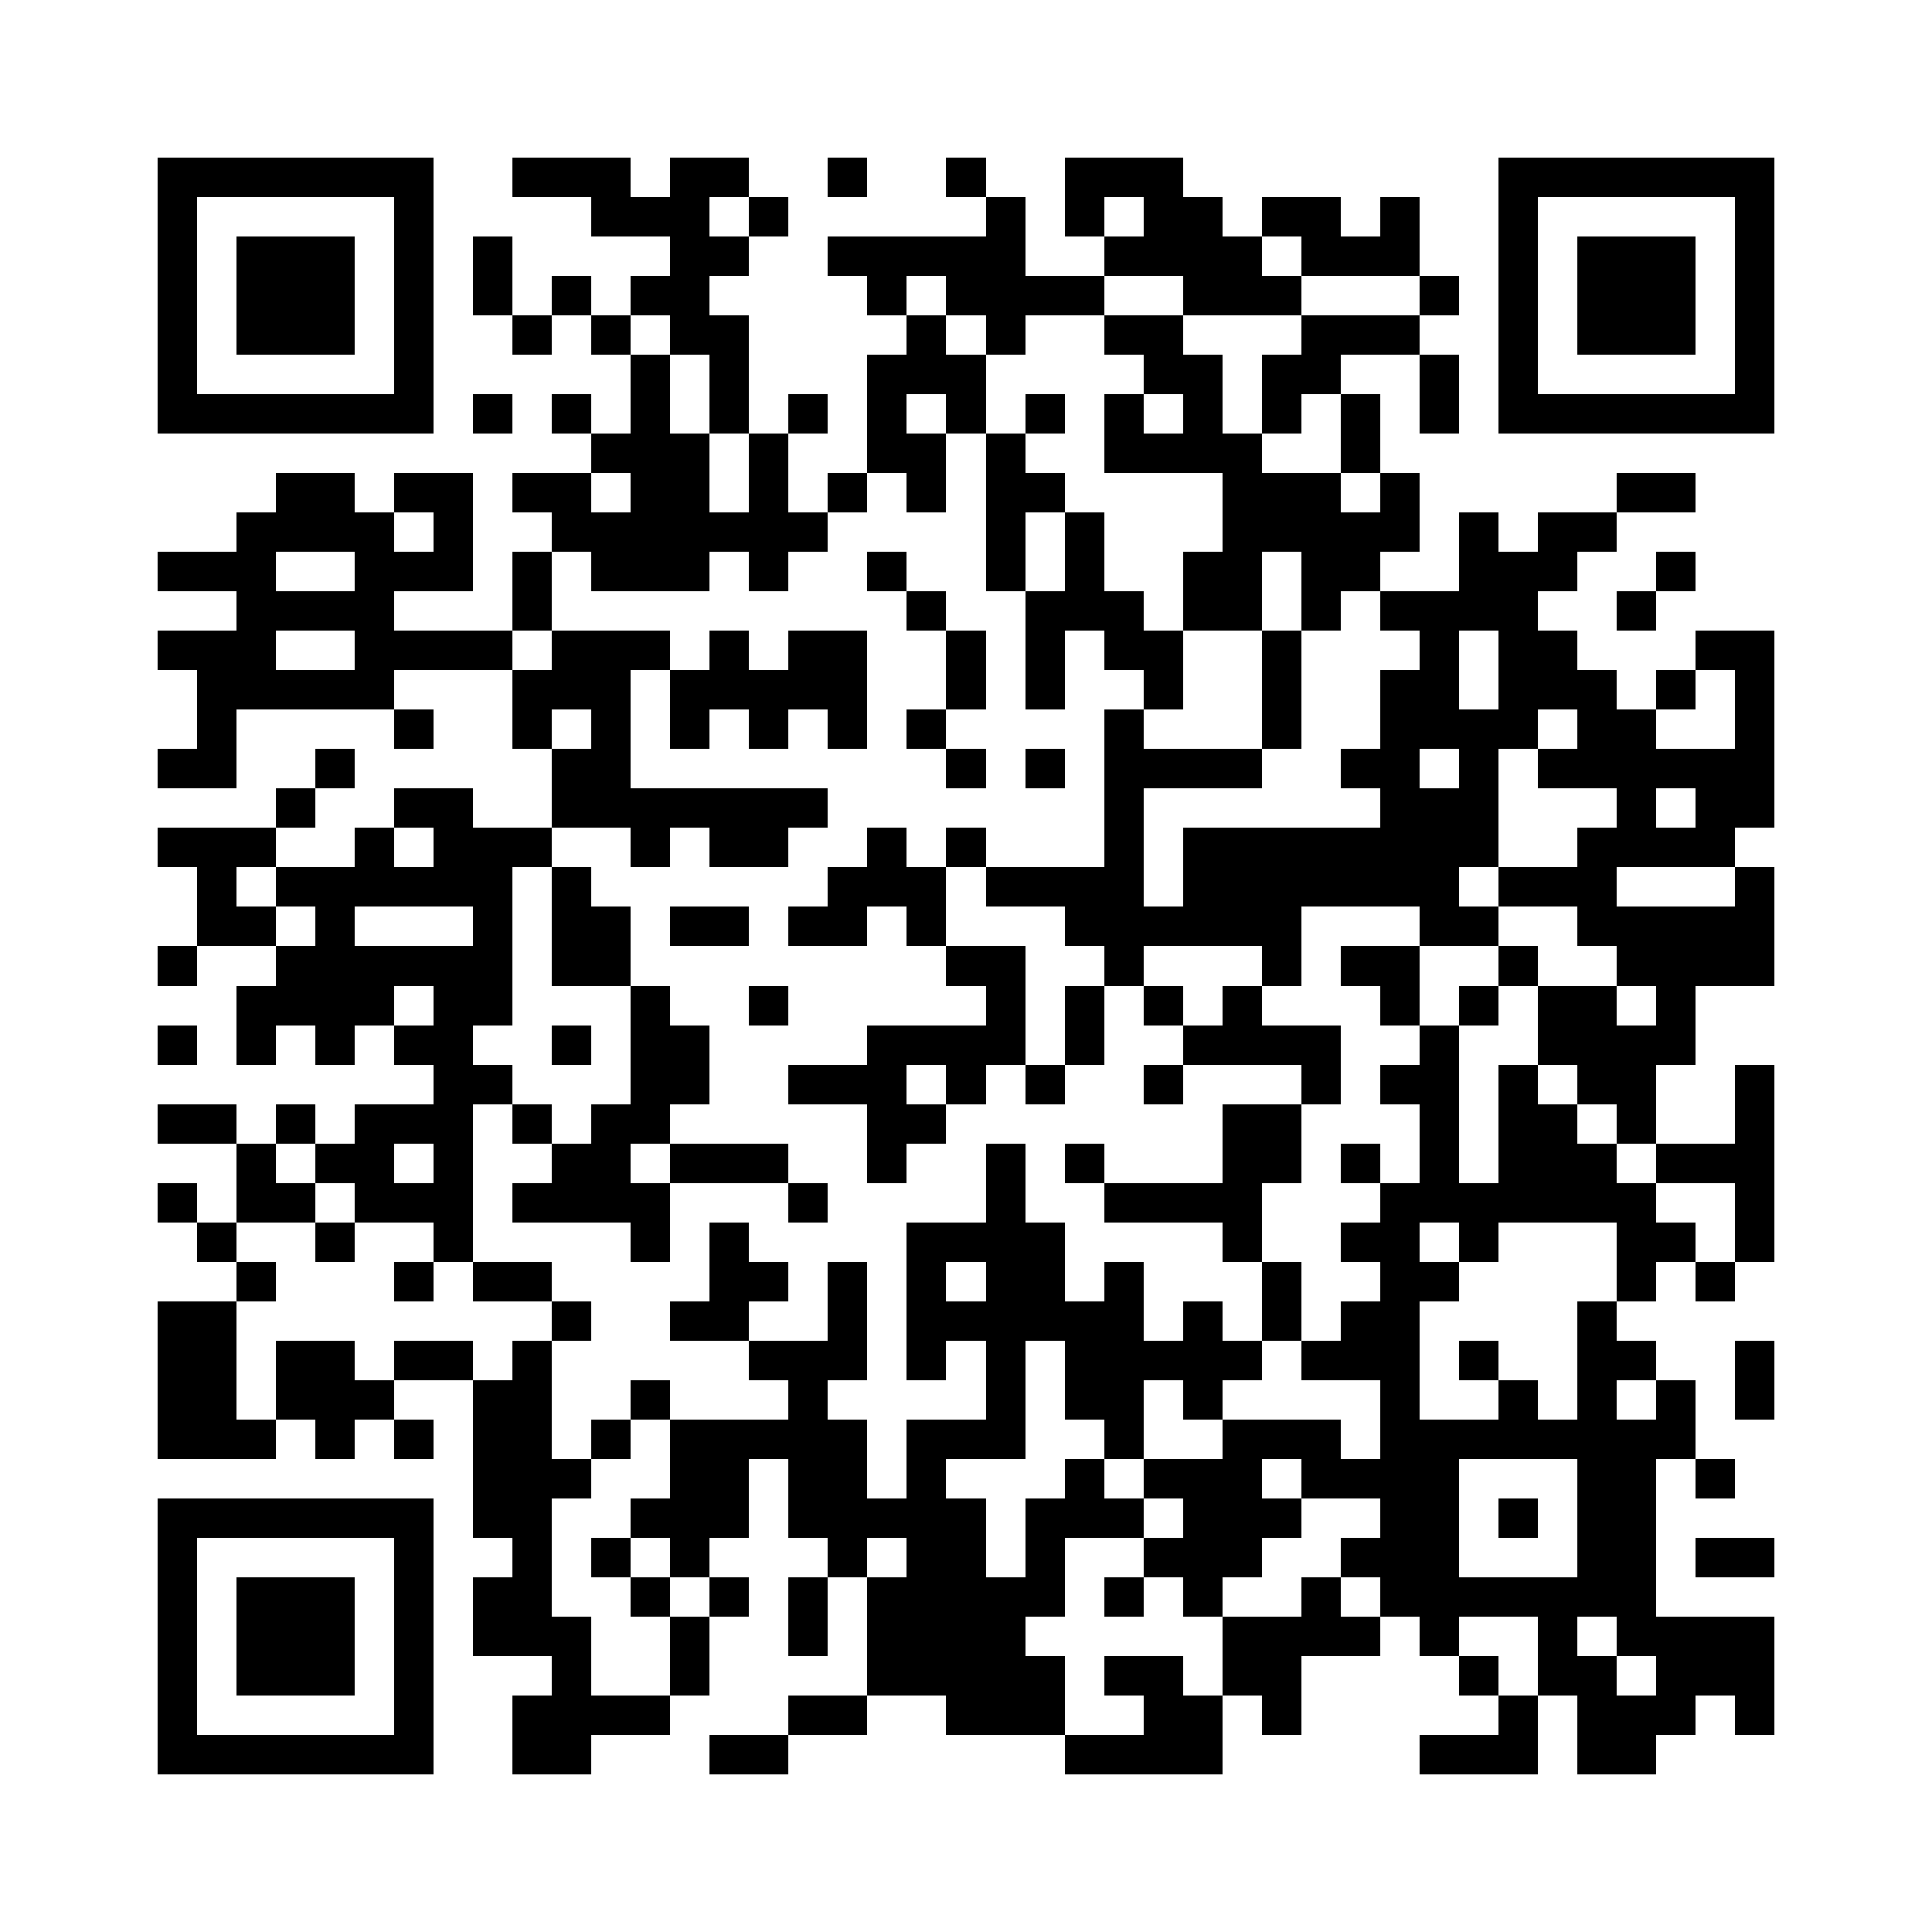
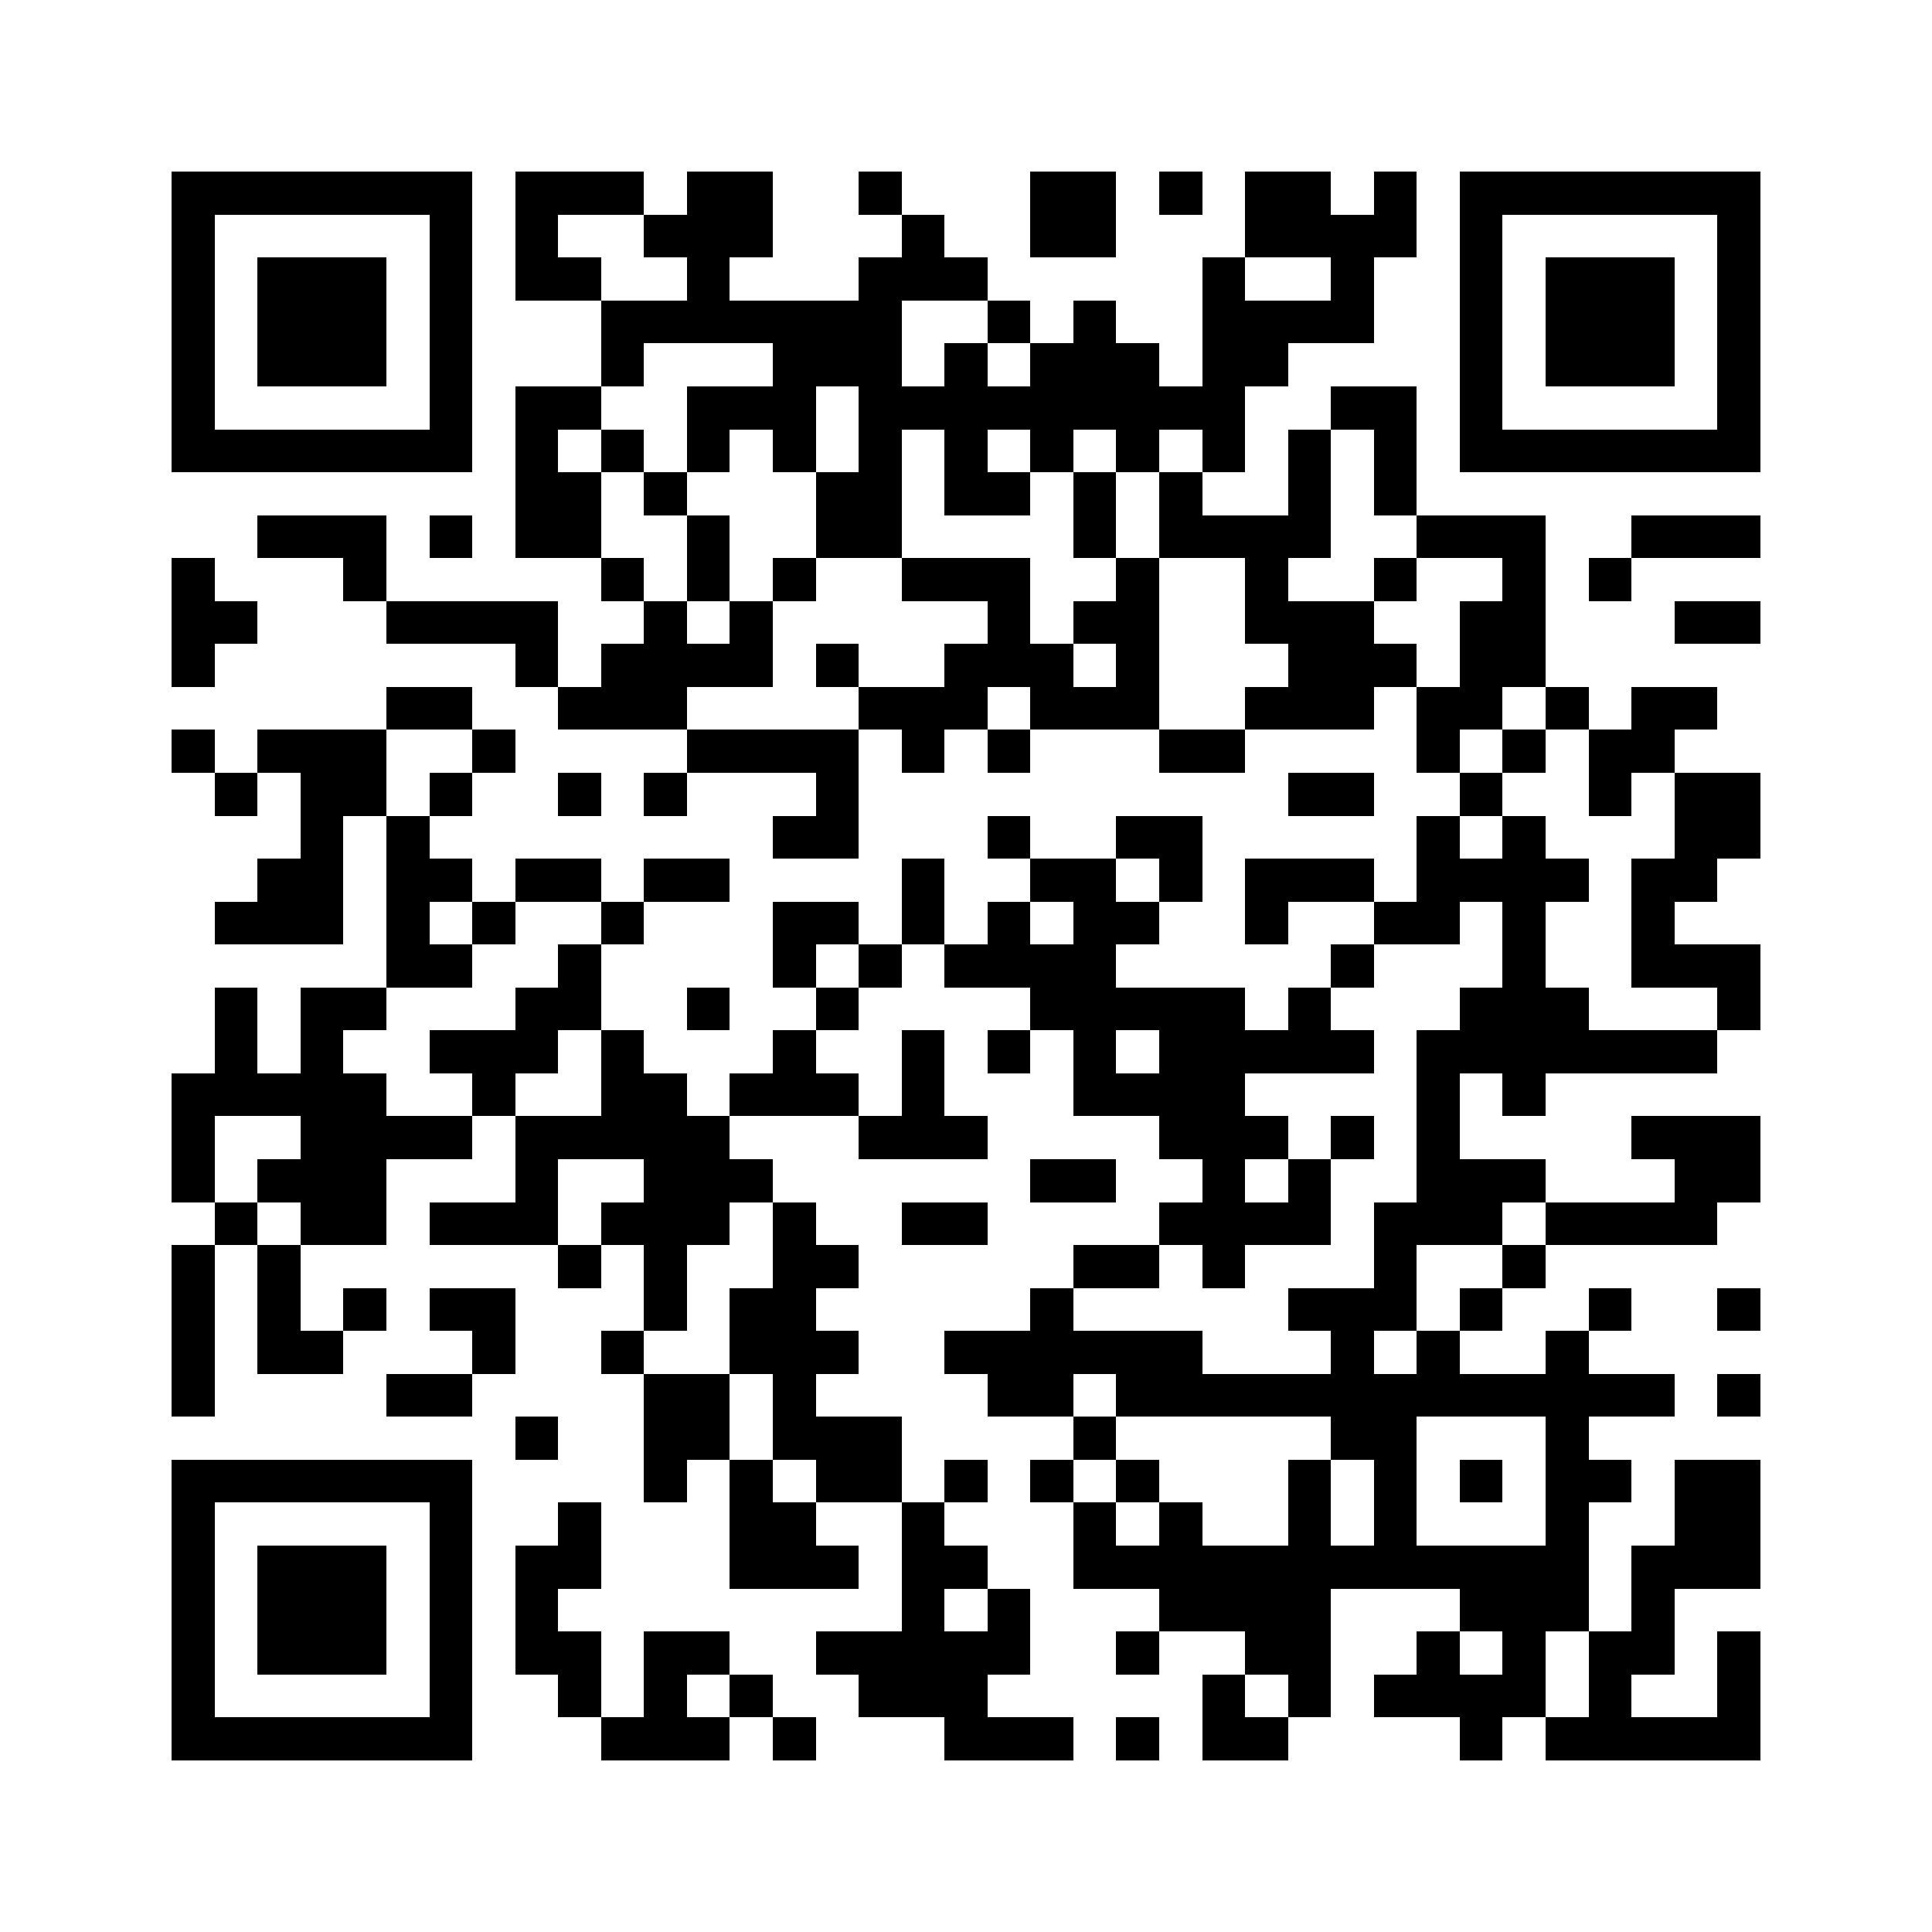
- <svg xmlns="http://www.w3.org/2000/svg" viewBox="0 0 49 49" shape-rendering="crispEdges">
-   <path fill="#ffffff" d="M0 0h49v49H0z" />
-   <path stroke="#000000" d="M4 4.5h7m2 0h3m1 0h2m2 0h1m2 0h1m2 0h3m8 0h7M4 5.5h1m5 0h1m4 0h3m1 0h1m5 0h1m1 0h1m1 0h2m1 0h2m1 0h1m2 0h1m5 0h1M4 6.5h1m1 0h3m1 0h1m1 0h1m4 0h2m2 0h5m2 0h4m1 0h3m2 0h1m1 0h3m1 0h1M4 7.5h1m1 0h3m1 0h1m1 0h1m1 0h1m1 0h2m4 0h1m1 0h4m2 0h3m3 0h1m1 0h1m1 0h3m1 0h1M4 8.5h1m1 0h3m1 0h1m2 0h1m1 0h1m1 0h2m4 0h1m1 0h1m2 0h2m3 0h3m2 0h1m1 0h3m1 0h1M4 9.5h1m5 0h1m5 0h1m1 0h1m3 0h3m4 0h2m1 0h2m2 0h1m1 0h1m5 0h1M4 10.5h7m1 0h1m1 0h1m1 0h1m1 0h1m1 0h1m1 0h1m1 0h1m1 0h1m1 0h1m1 0h1m1 0h1m1 0h1m1 0h1m1 0h7M15 11.5h3m1 0h1m2 0h2m1 0h1m2 0h4m2 0h1M7 12.5h2m1 0h2m1 0h2m1 0h2m1 0h1m1 0h1m1 0h1m1 0h2m4 0h3m1 0h1m5 0h2M6 13.5h4m1 0h1m2 0h7m4 0h1m1 0h1m3 0h5m1 0h1m1 0h2M4 14.5h3m2 0h3m1 0h1m1 0h3m1 0h1m2 0h1m2 0h1m1 0h1m2 0h2m1 0h2m2 0h3m2 0h1M6 15.5h4m3 0h1m9 0h1m2 0h3m1 0h2m1 0h1m1 0h4m2 0h1M4 16.5h3m2 0h4m1 0h3m1 0h1m1 0h2m2 0h1m1 0h1m1 0h2m2 0h1m3 0h1m1 0h2m3 0h2M5 17.5h5m3 0h3m1 0h5m2 0h1m1 0h1m2 0h1m2 0h1m2 0h2m1 0h3m1 0h1m1 0h1M5 18.5h1m4 0h1m2 0h1m1 0h1m1 0h1m1 0h1m1 0h1m1 0h1m4 0h1m3 0h1m2 0h4m1 0h2m2 0h1M4 19.5h2m2 0h1m5 0h2m8 0h1m1 0h1m1 0h4m2 0h2m1 0h1m1 0h6M7 20.5h1m2 0h2m2 0h7m7 0h1m6 0h3m3 0h1m1 0h2M4 21.5h3m2 0h1m1 0h3m2 0h1m1 0h2m2 0h1m1 0h1m3 0h1m1 0h8m2 0h4M5 22.5h1m1 0h6m1 0h1m6 0h3m1 0h4m1 0h7m1 0h3m3 0h1M5 23.5h2m1 0h1m3 0h1m1 0h2m1 0h2m1 0h2m1 0h1m3 0h6m3 0h2m2 0h5M4 24.5h1m2 0h6m1 0h2m8 0h2m2 0h1m3 0h1m1 0h2m2 0h1m2 0h4M6 25.5h4m1 0h2m3 0h1m2 0h1m5 0h1m1 0h1m1 0h1m1 0h1m3 0h1m1 0h1m1 0h2m1 0h1M4 26.5h1m1 0h1m1 0h1m1 0h2m2 0h1m1 0h2m4 0h4m1 0h1m2 0h4m2 0h1m2 0h4M11 27.5h2m3 0h2m2 0h3m1 0h1m1 0h1m2 0h1m3 0h1m1 0h2m1 0h1m1 0h2m2 0h1M4 28.5h2m1 0h1m1 0h3m1 0h1m1 0h2m5 0h2m7 0h2m3 0h1m1 0h2m1 0h1m2 0h1M6 29.5h1m1 0h2m1 0h1m2 0h2m1 0h3m2 0h1m2 0h1m1 0h1m3 0h2m1 0h1m1 0h1m1 0h3m1 0h3M4 30.5h1m1 0h2m1 0h3m1 0h4m3 0h1m4 0h1m2 0h4m3 0h7m2 0h1M5 31.5h1m2 0h1m2 0h1m4 0h1m1 0h1m4 0h4m4 0h1m2 0h2m1 0h1m3 0h2m1 0h1M6 32.5h1m3 0h1m1 0h2m4 0h2m1 0h1m1 0h1m1 0h2m1 0h1m3 0h1m2 0h2m4 0h1m1 0h1M4 33.5h2m8 0h1m2 0h2m2 0h1m1 0h6m1 0h1m1 0h1m1 0h2m4 0h1M4 34.5h2m1 0h2m1 0h2m1 0h1m5 0h3m1 0h1m1 0h1m1 0h5m1 0h3m1 0h1m2 0h2m2 0h1M4 35.5h2m1 0h3m2 0h2m2 0h1m3 0h1m4 0h1m1 0h2m1 0h1m4 0h1m2 0h1m1 0h1m1 0h1m1 0h1M4 36.5h3m1 0h1m1 0h1m1 0h2m1 0h1m1 0h5m1 0h3m2 0h1m2 0h3m1 0h8M12 37.5h3m2 0h2m1 0h2m1 0h1m3 0h1m1 0h3m1 0h4m3 0h2m1 0h1M4 38.5h7m1 0h2m2 0h3m1 0h5m1 0h3m1 0h3m2 0h2m1 0h1m1 0h2M4 39.5h1m5 0h1m2 0h1m1 0h1m1 0h1m3 0h1m1 0h2m1 0h1m2 0h3m2 0h3m3 0h2m1 0h2M4 40.5h1m1 0h3m1 0h1m1 0h2m2 0h1m1 0h1m1 0h1m1 0h5m1 0h1m1 0h1m2 0h1m1 0h7M4 41.5h1m1 0h3m1 0h1m1 0h3m2 0h1m2 0h1m1 0h4m5 0h4m1 0h1m2 0h1m1 0h4M4 42.5h1m1 0h3m1 0h1m3 0h1m2 0h1m4 0h5m1 0h2m1 0h2m4 0h1m1 0h2m1 0h3M4 43.5h1m5 0h1m2 0h4m3 0h2m2 0h3m2 0h2m1 0h1m5 0h1m1 0h3m1 0h1M4 44.5h7m2 0h2m3 0h2m7 0h4m5 0h3m1 0h2" />
+ <svg xmlns="http://www.w3.org/2000/svg" viewBox="0 0 45 45" shape-rendering="crispEdges">
+   <path fill="#ffffff" d="M0 0h45v45H0z" />
+   <path stroke="#000000" d="M4 4.5h7m1 0h3m1 0h2m2 0h1m3 0h2m1 0h1m1 0h2m1 0h1m1 0h7M4 5.5h1m5 0h1m1 0h1m2 0h3m3 0h1m2 0h2m3 0h4m1 0h1m5 0h1M4 6.5h1m1 0h3m1 0h1m1 0h2m2 0h1m3 0h3m5 0h1m2 0h1m2 0h1m1 0h3m1 0h1M4 7.5h1m1 0h3m1 0h1m3 0h7m2 0h1m1 0h1m2 0h4m2 0h1m1 0h3m1 0h1M4 8.5h1m1 0h3m1 0h1m3 0h1m3 0h3m1 0h1m1 0h3m1 0h2m4 0h1m1 0h3m1 0h1M4 9.5h1m5 0h1m1 0h2m2 0h3m1 0h9m2 0h2m1 0h1m5 0h1M4 10.5h7m1 0h1m1 0h1m1 0h1m1 0h1m1 0h1m1 0h1m1 0h1m1 0h1m1 0h1m1 0h1m1 0h1m1 0h7M12 11.5h2m1 0h1m3 0h2m1 0h2m1 0h1m1 0h1m2 0h1m1 0h1M6 12.5h3m1 0h1m1 0h2m2 0h1m2 0h2m4 0h1m1 0h4m2 0h3m2 0h3M4 13.5h1m3 0h1m5 0h1m1 0h1m1 0h1m2 0h3m2 0h1m2 0h1m2 0h1m2 0h1m1 0h1M4 14.5h2m3 0h4m2 0h1m1 0h1m5 0h1m1 0h2m2 0h3m2 0h2m3 0h2M4 15.5h1m7 0h1m1 0h4m1 0h1m2 0h3m1 0h1m3 0h3m1 0h2M9 16.5h2m2 0h3m4 0h3m1 0h3m2 0h3m1 0h2m1 0h1m1 0h2M4 17.5h1m1 0h3m2 0h1m4 0h4m1 0h1m1 0h1m3 0h2m4 0h1m1 0h1m1 0h2M5 18.5h1m1 0h2m1 0h1m2 0h1m1 0h1m3 0h1m10 0h2m2 0h1m2 0h1m1 0h2M7 19.5h1m1 0h1m8 0h2m3 0h1m2 0h2m5 0h1m1 0h1m3 0h2M6 20.5h2m1 0h2m1 0h2m1 0h2m4 0h1m2 0h2m1 0h1m1 0h3m1 0h4m1 0h2M5 21.5h3m1 0h1m1 0h1m2 0h1m3 0h2m1 0h1m1 0h1m1 0h2m2 0h1m2 0h2m1 0h1m2 0h1M9 22.5h2m2 0h1m4 0h1m1 0h1m1 0h4m5 0h1m3 0h1m2 0h3M5 23.5h1m1 0h2m3 0h2m2 0h1m2 0h1m4 0h5m1 0h1m3 0h3m3 0h1M5 24.5h1m1 0h1m2 0h3m1 0h1m3 0h1m2 0h1m1 0h1m1 0h1m1 0h5m1 0h7M4 25.5h5m2 0h1m2 0h2m1 0h3m1 0h1m3 0h4m4 0h1m1 0h1M4 26.5h1m2 0h4m1 0h5m3 0h3m4 0h3m1 0h1m1 0h1m4 0h3M4 27.5h1m1 0h3m3 0h1m2 0h3m6 0h2m2 0h1m1 0h1m2 0h3m3 0h2M5 28.5h1m1 0h2m1 0h3m1 0h3m1 0h1m2 0h2m4 0h4m1 0h3m1 0h4M4 29.5h1m1 0h1m6 0h1m1 0h1m2 0h2m5 0h2m1 0h1m3 0h1m2 0h1M4 30.5h1m1 0h1m1 0h1m1 0h2m3 0h1m1 0h2m5 0h1m5 0h3m1 0h1m2 0h1m2 0h1M4 31.5h1m1 0h2m3 0h1m2 0h1m2 0h3m2 0h6m3 0h1m1 0h1m2 0h1M4 32.5h1m4 0h2m4 0h2m1 0h1m4 0h2m1 0h13m1 0h1M12 33.5h1m2 0h2m1 0h3m4 0h1m5 0h2m3 0h1M4 34.5h7m4 0h1m1 0h1m1 0h2m1 0h1m1 0h1m1 0h1m3 0h1m1 0h1m1 0h1m1 0h2m1 0h2M4 35.5h1m5 0h1m2 0h1m3 0h2m2 0h1m3 0h1m1 0h1m2 0h1m1 0h1m3 0h1m2 0h2M4 36.5h1m1 0h3m1 0h1m1 0h2m3 0h3m1 0h2m2 0h12m1 0h3M4 37.5h1m1 0h3m1 0h1m1 0h1m8 0h1m1 0h1m3 0h4m3 0h3m1 0h1M4 38.5h1m1 0h3m1 0h1m1 0h2m1 0h2m2 0h5m2 0h1m2 0h2m2 0h1m1 0h1m1 0h2m1 0h1M4 39.5h1m5 0h1m2 0h1m1 0h1m1 0h1m2 0h3m5 0h1m1 0h1m1 0h4m1 0h1m2 0h1M4 40.5h7m3 0h3m1 0h1m3 0h3m1 0h1m1 0h2m4 0h1m1 0h5" />
</svg>
